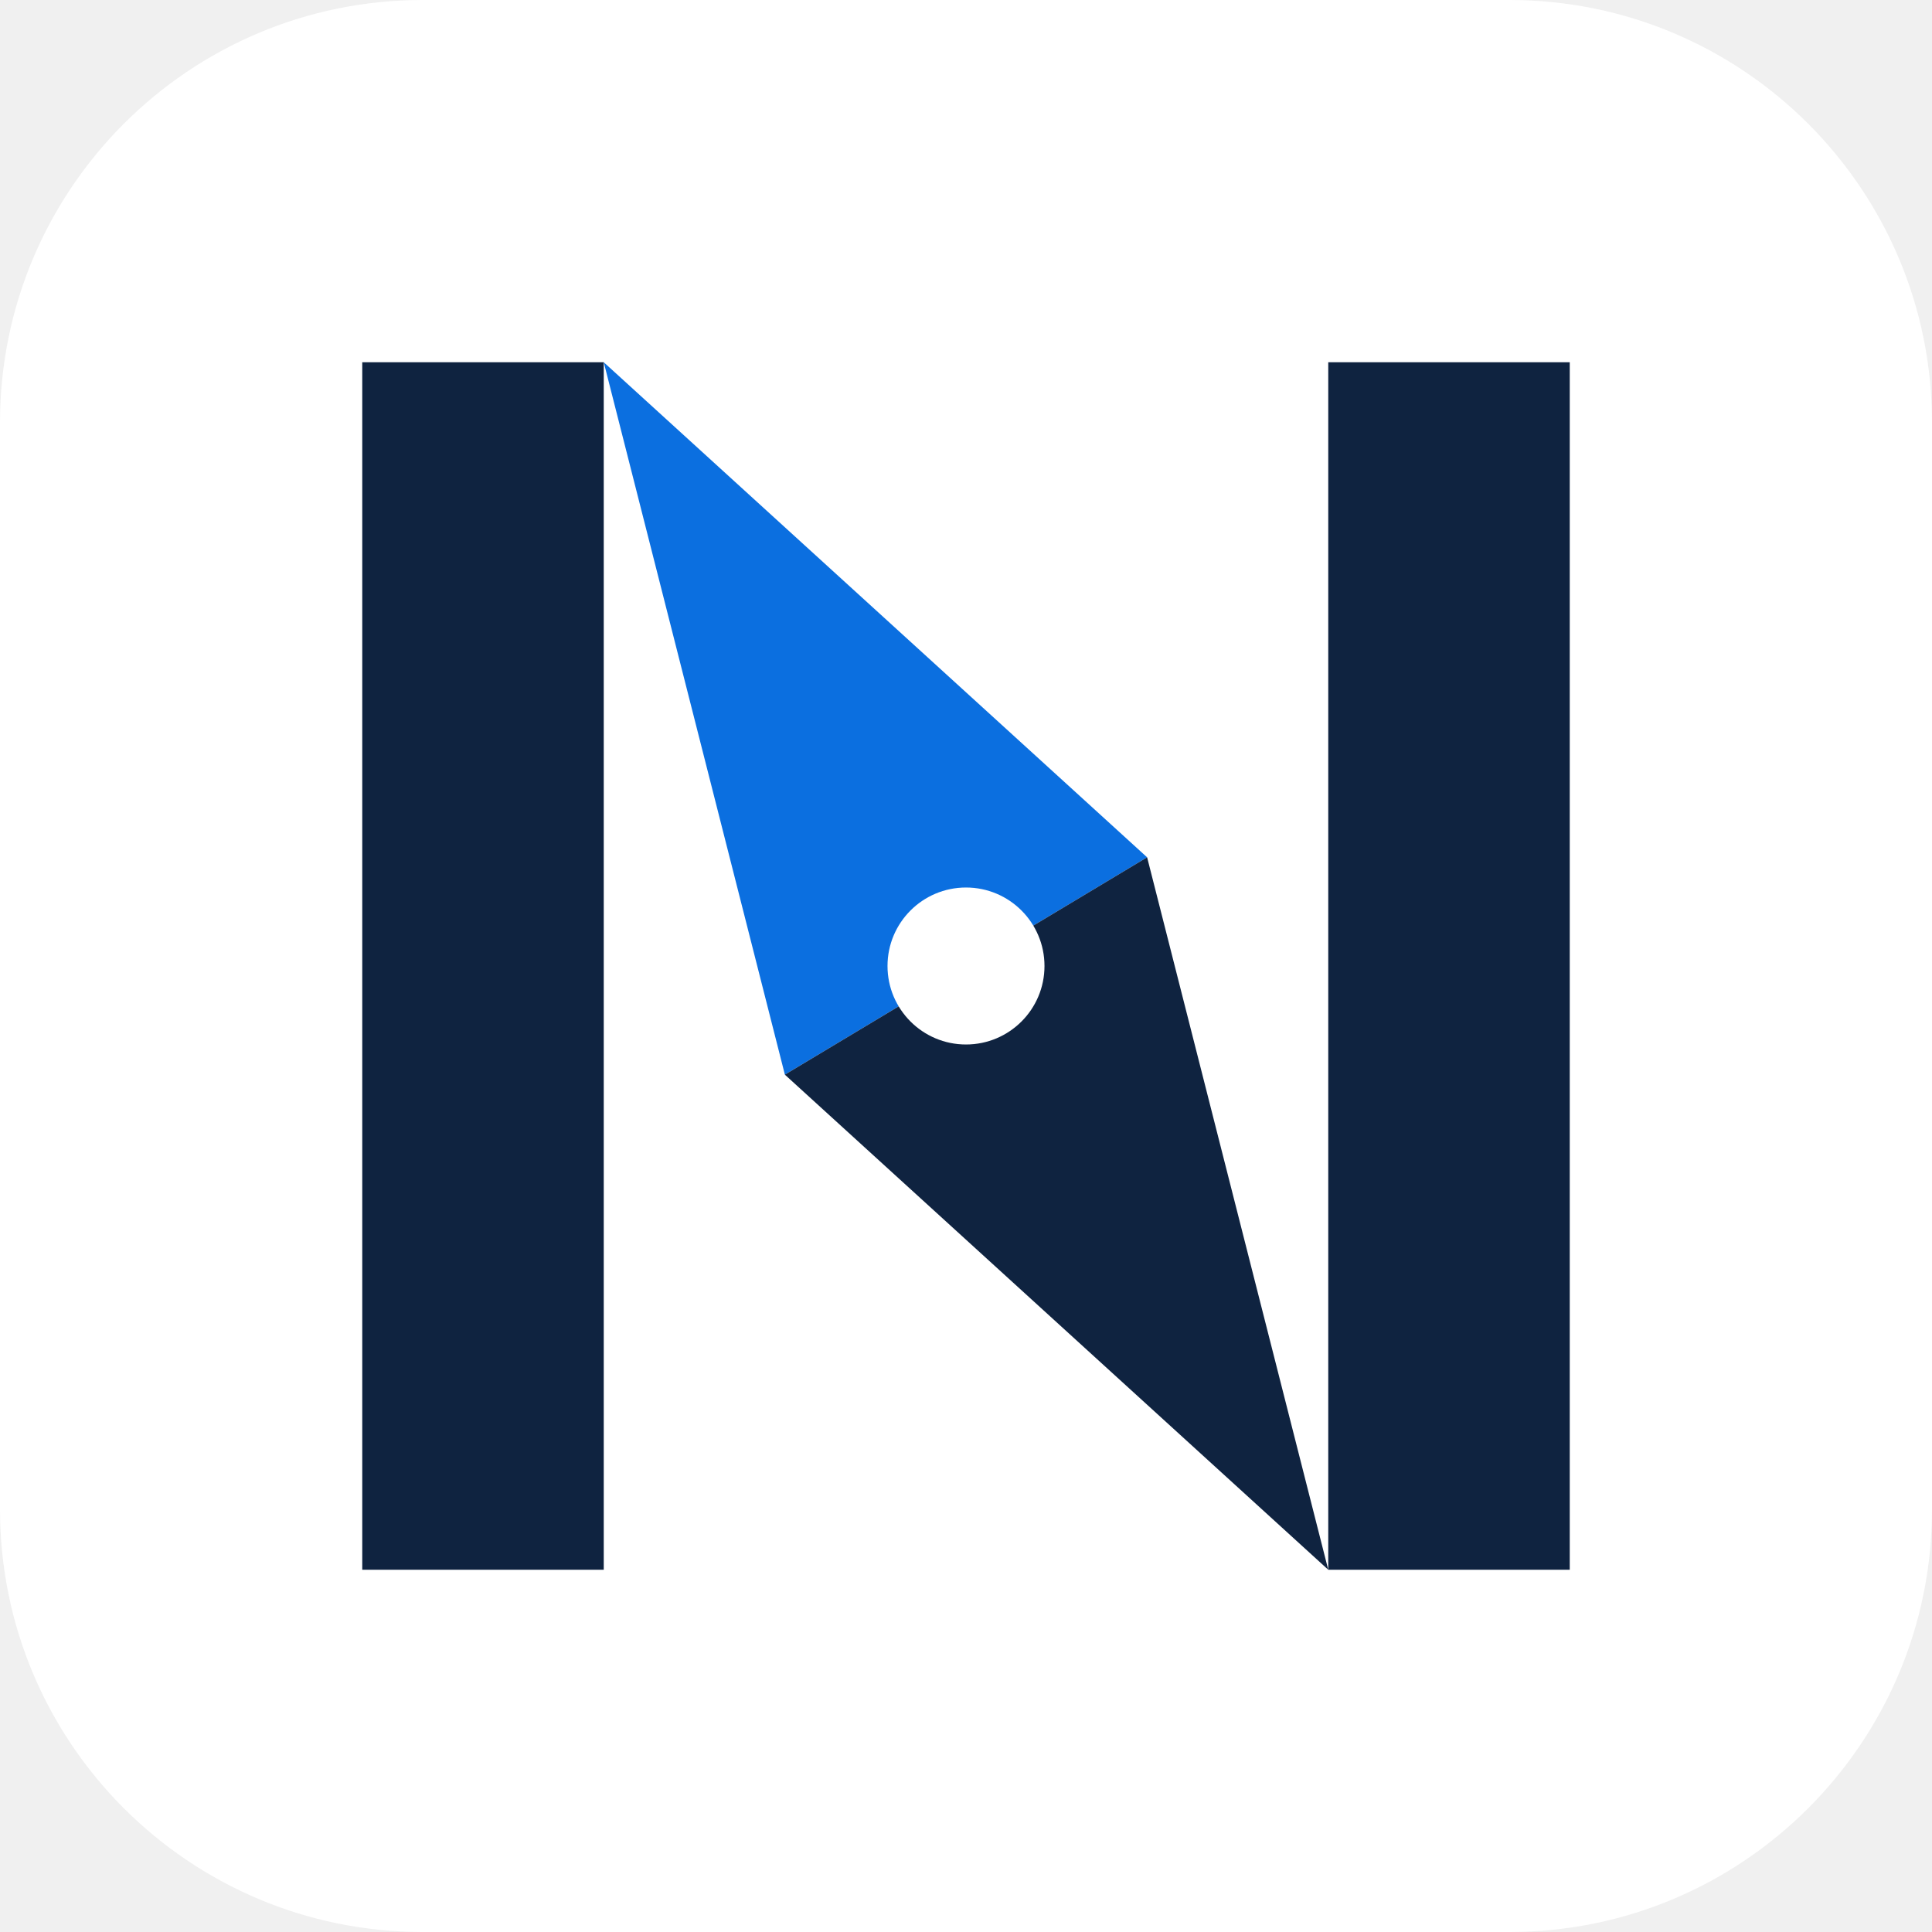
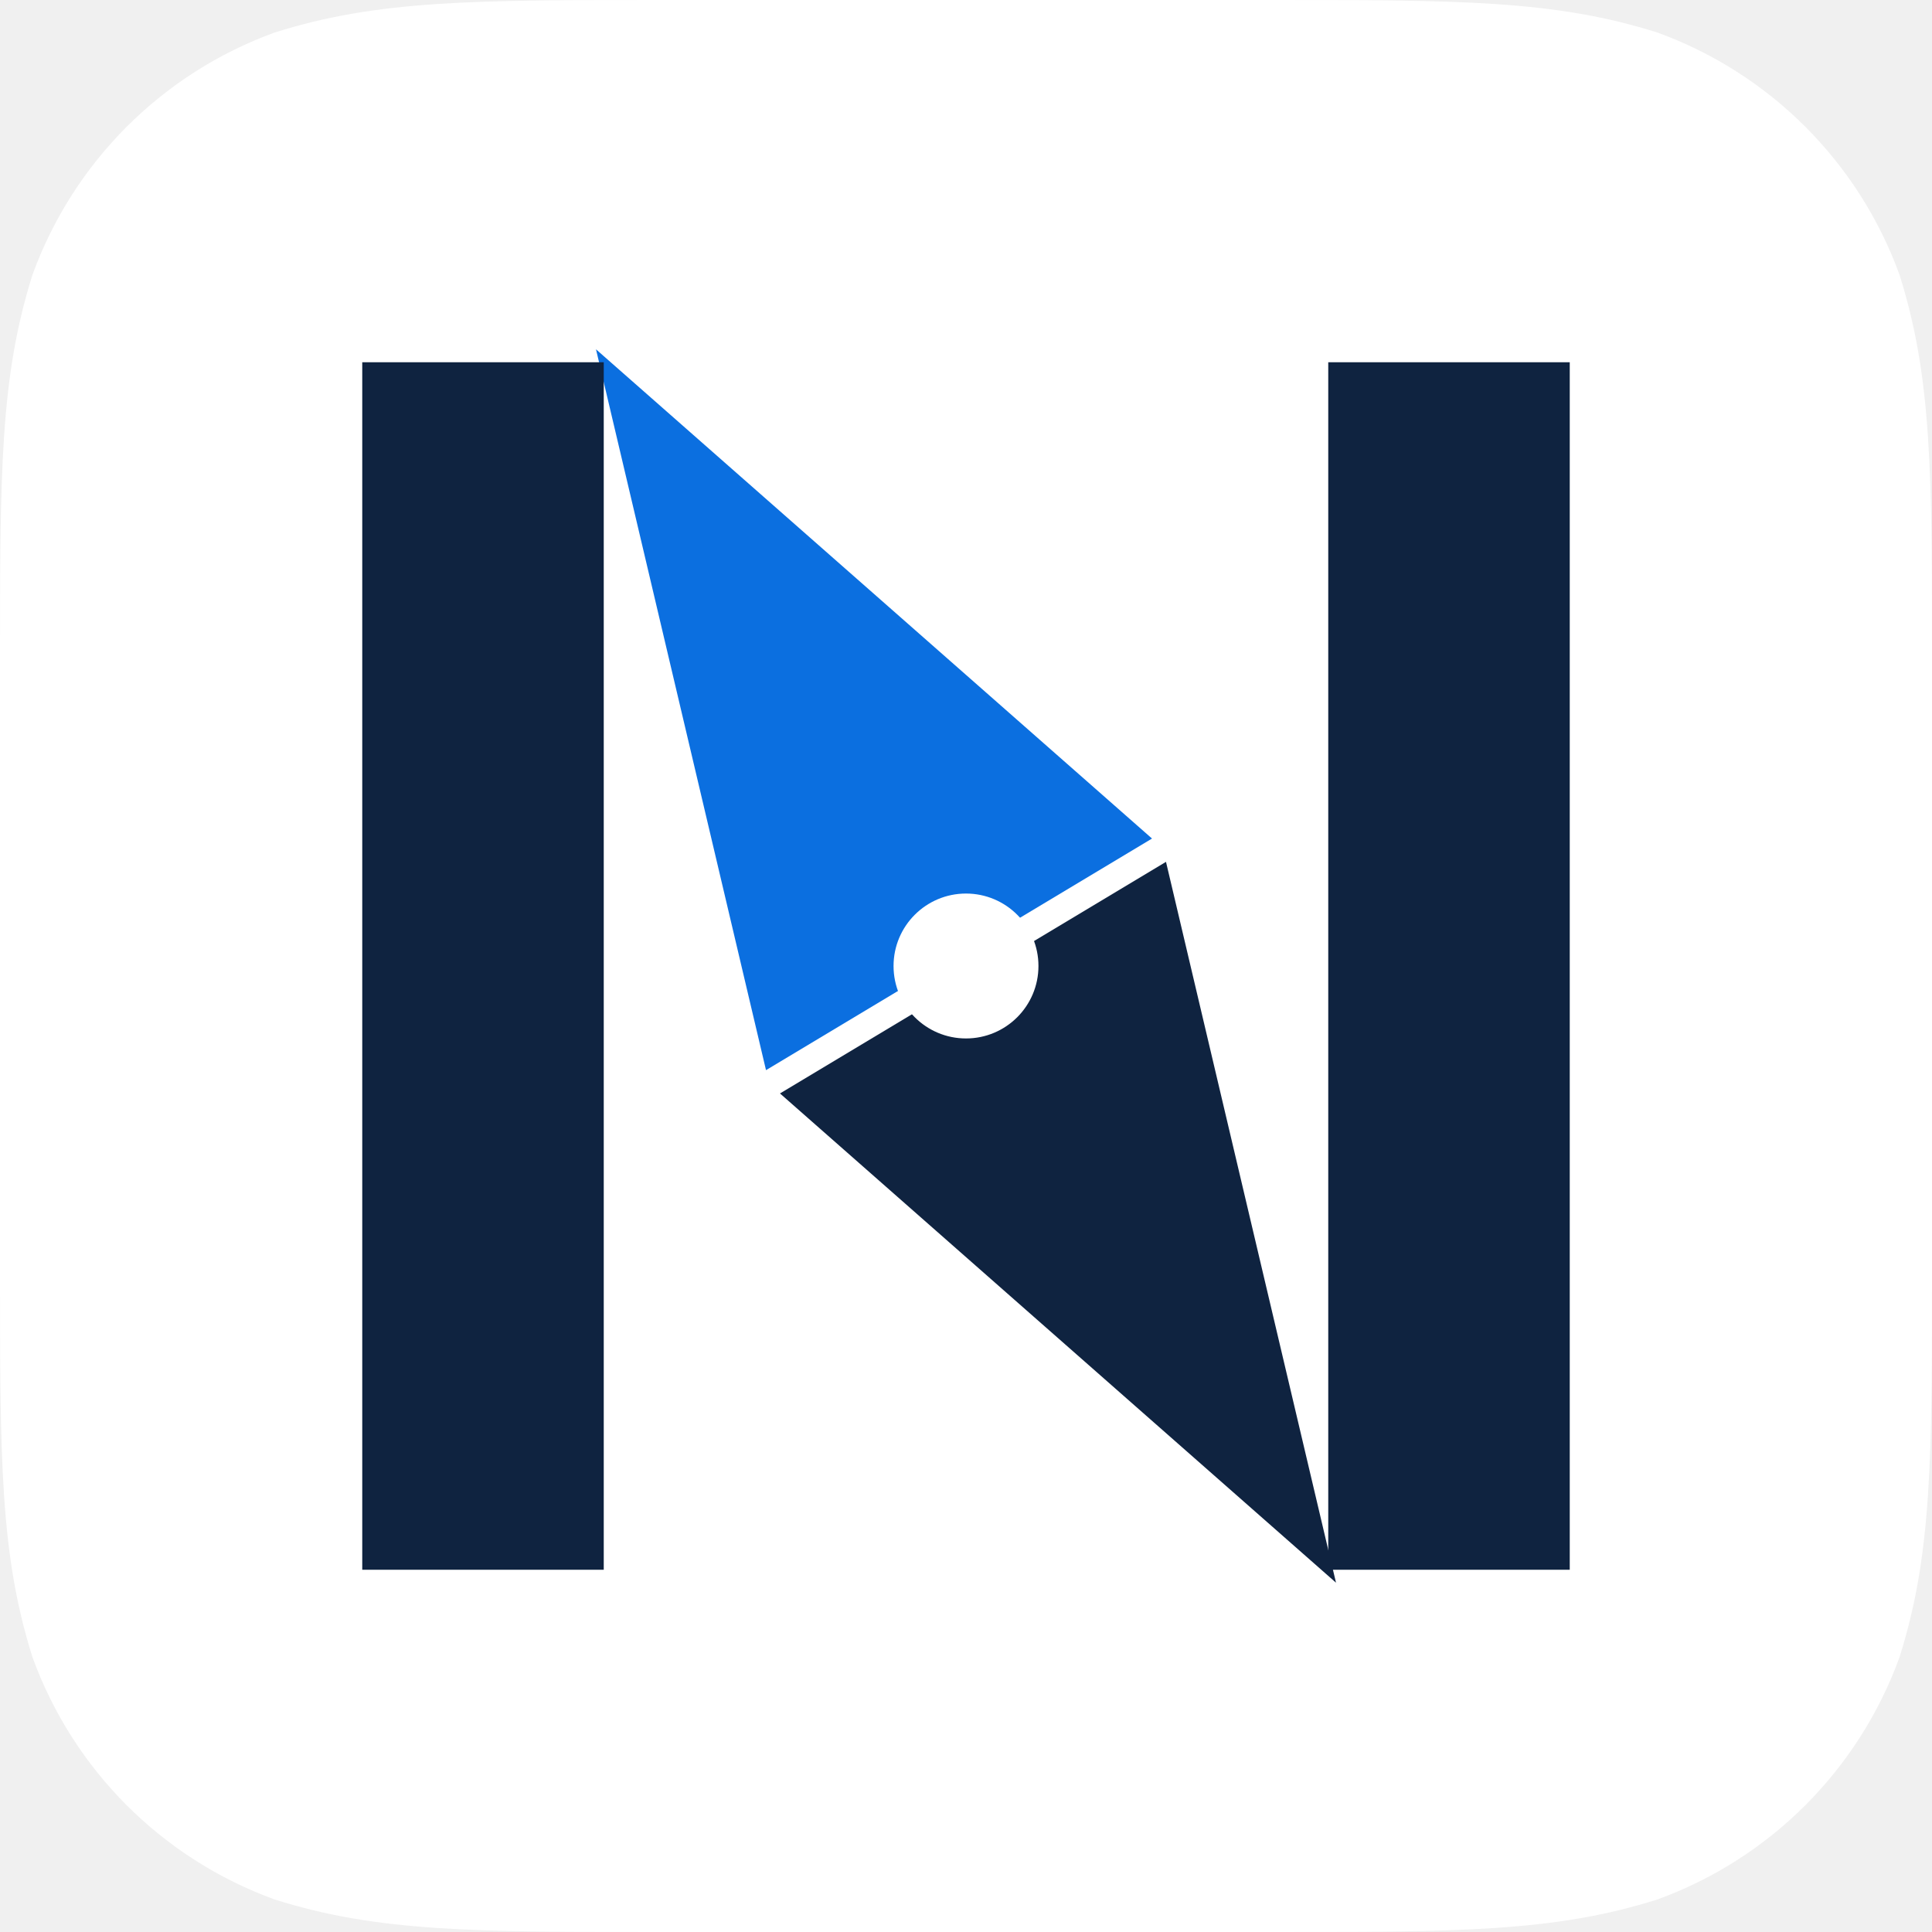
<svg xmlns="http://www.w3.org/2000/svg" viewBox="0 0 64 64" width="256" height="256" role="img" aria-label="Northpin">
-   <rect width="64" height="64" rx="14" fill="#FFFFFF" />
+   <path d="M22.013 0H41.987C48.326 0 51.495 0 54.906 1.079C58.631 2.434 61.566 5.369 62.921 9.094C64 12.505 64 15.674 64 22.013V41.987C64 48.326 64 51.495 62.921 54.906C61.566 58.631 58.631 61.566 54.906 62.921C51.495 64 48.326 64 41.987 64H22.013C15.674 64 12.505 64 9.094 62.921C5.369 61.566 2.434 58.631 1.079 54.906C0 51.495 0 48.326 0 41.987V22.013C0 15.674 0 12.505 1.079 9.094C2.434 5.369 5.369 2.434 9.094 1.079C12.505 0 15.674 0 22.013 0Z" fill="#FFFFFF" />
+   <path d="M19.743 11.571 38.162 27.778 25.375 35.45Z" fill="#0B6FE0" />
+   <path d="M44.257 52.429 25.838 36.222 38.625 28.55Z" fill="#0F2340" />
  <path d="M12 12h8v40h-8ZM44 12h8v40h-8Z" fill="#0F2340" />
-   <path d="M20 12 38 28.4 26 35.6Z" fill="#0B6FE0" />
-   <path d="M44 52 26 35.6 38 28.4Z" fill="#0F2340" />
-   <circle cx="32" cy="32" r="2.6" fill="#FFFFFF" />
+   <circle cx="32" cy="32" r="2.4" fill="#FFFFFF" />
</svg>
